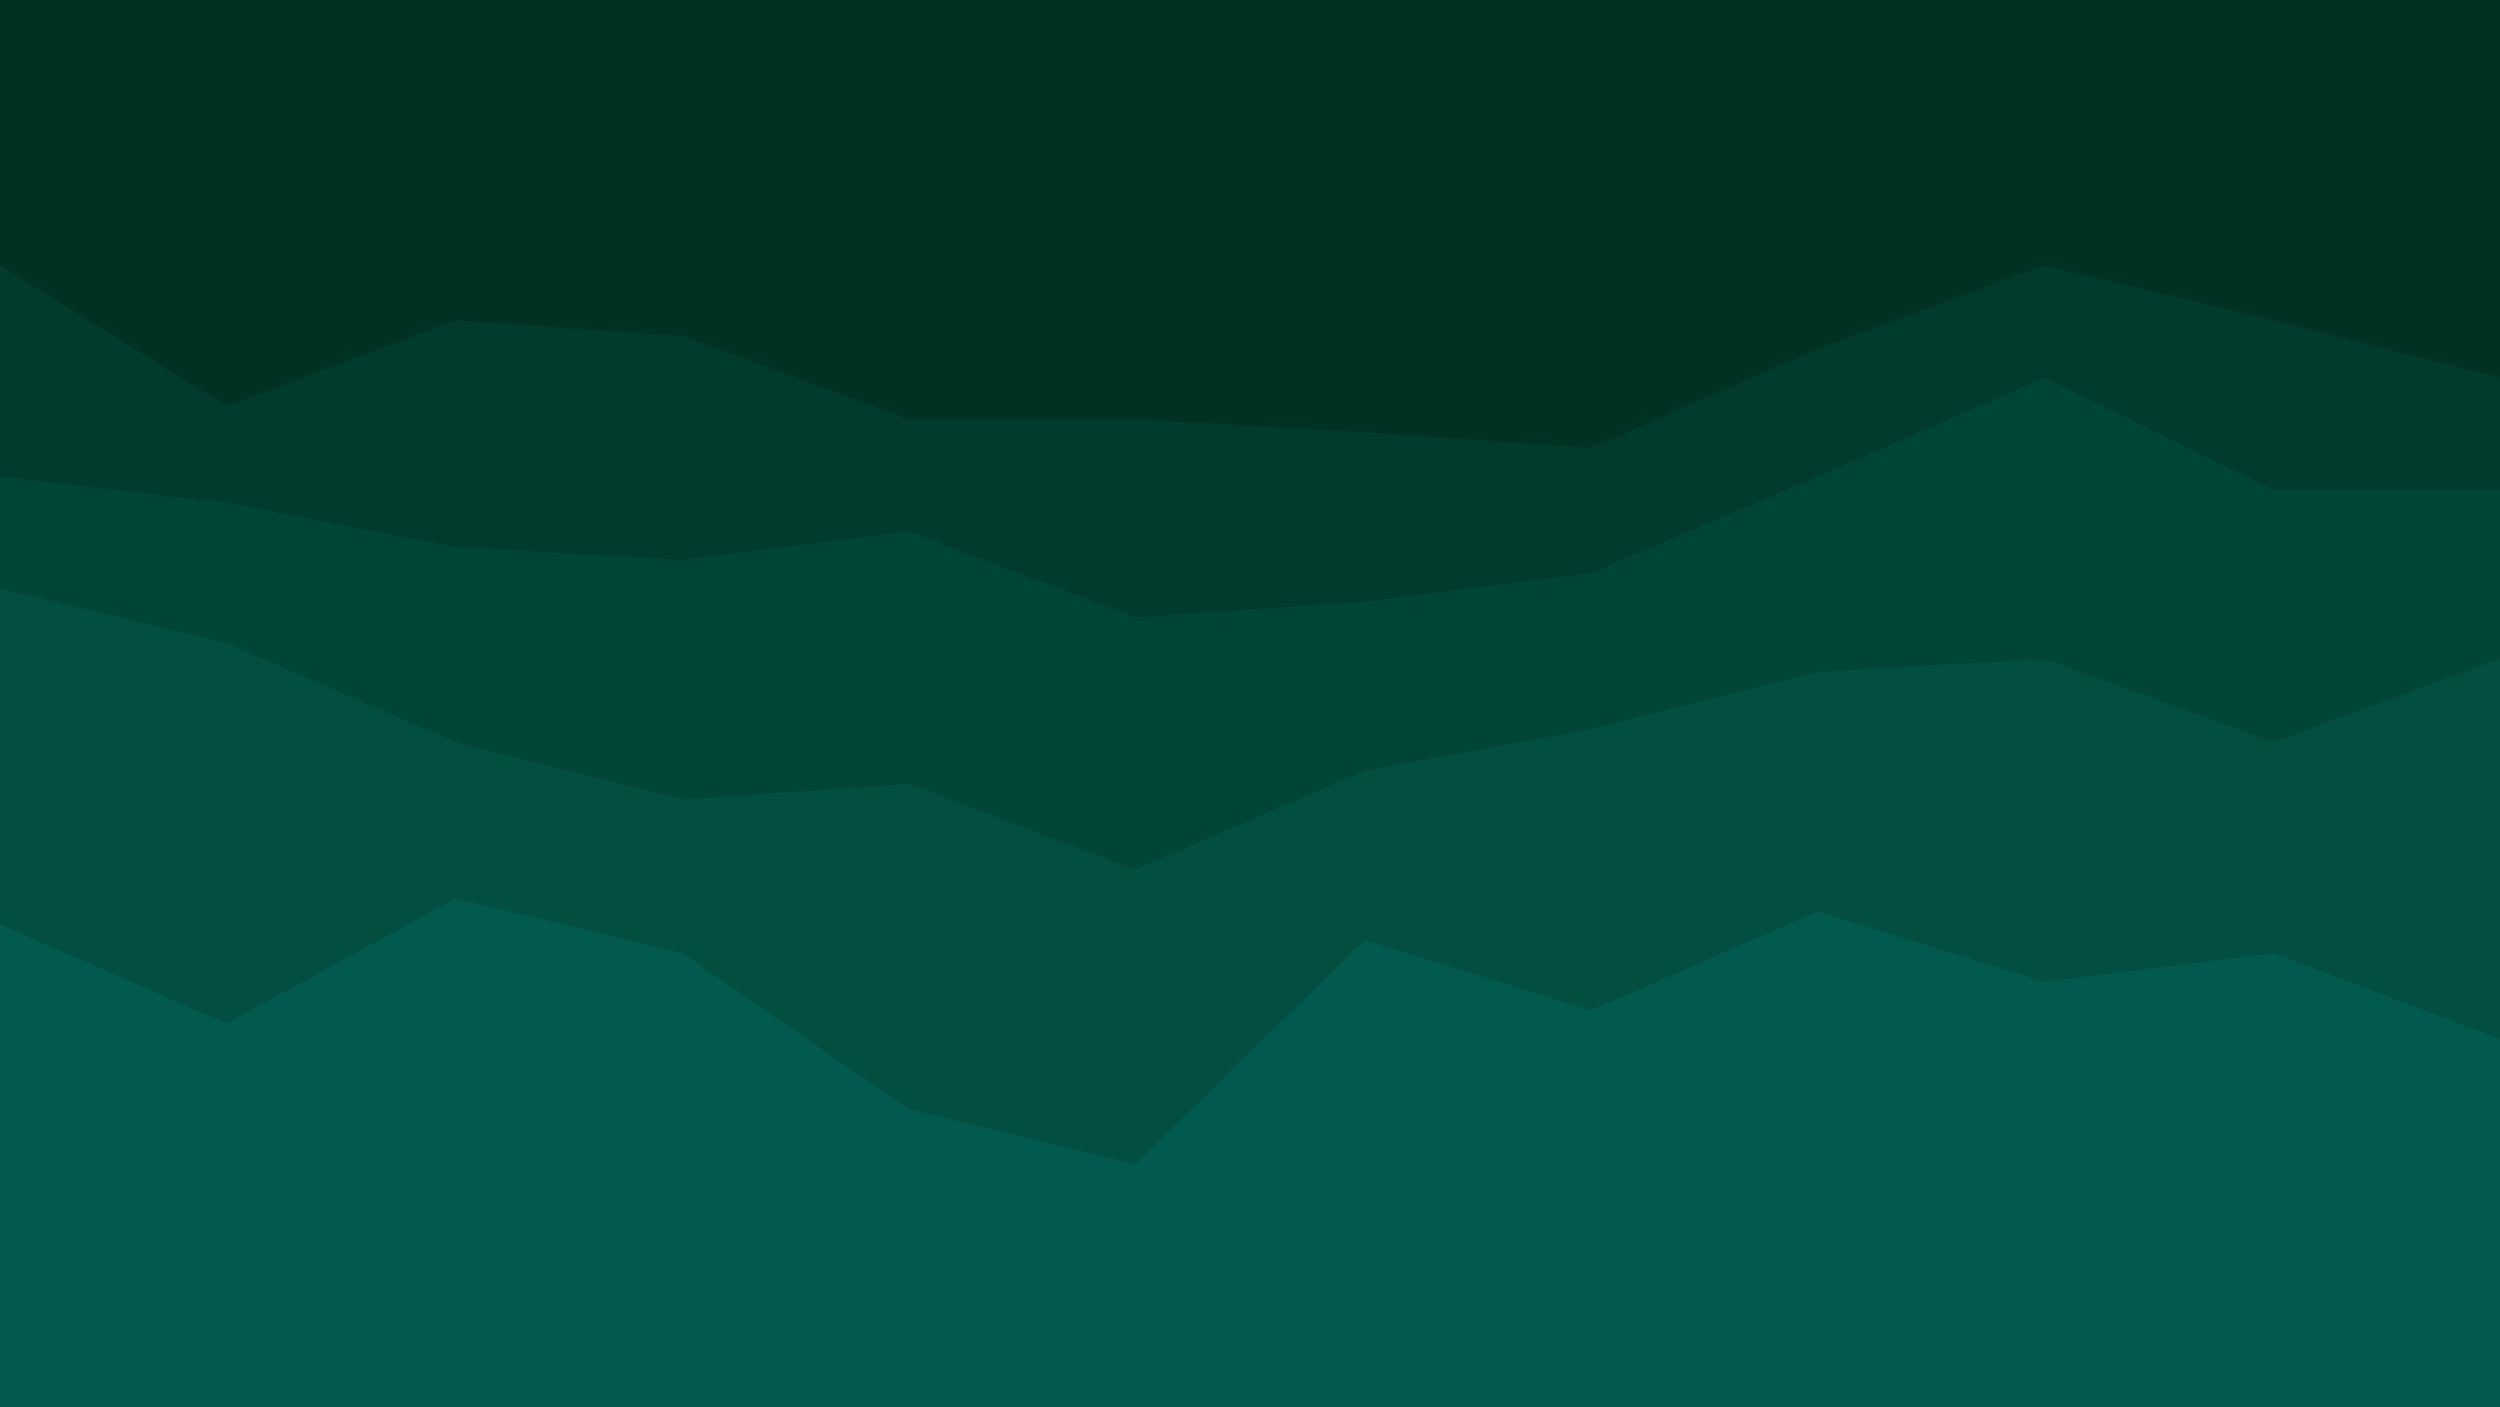
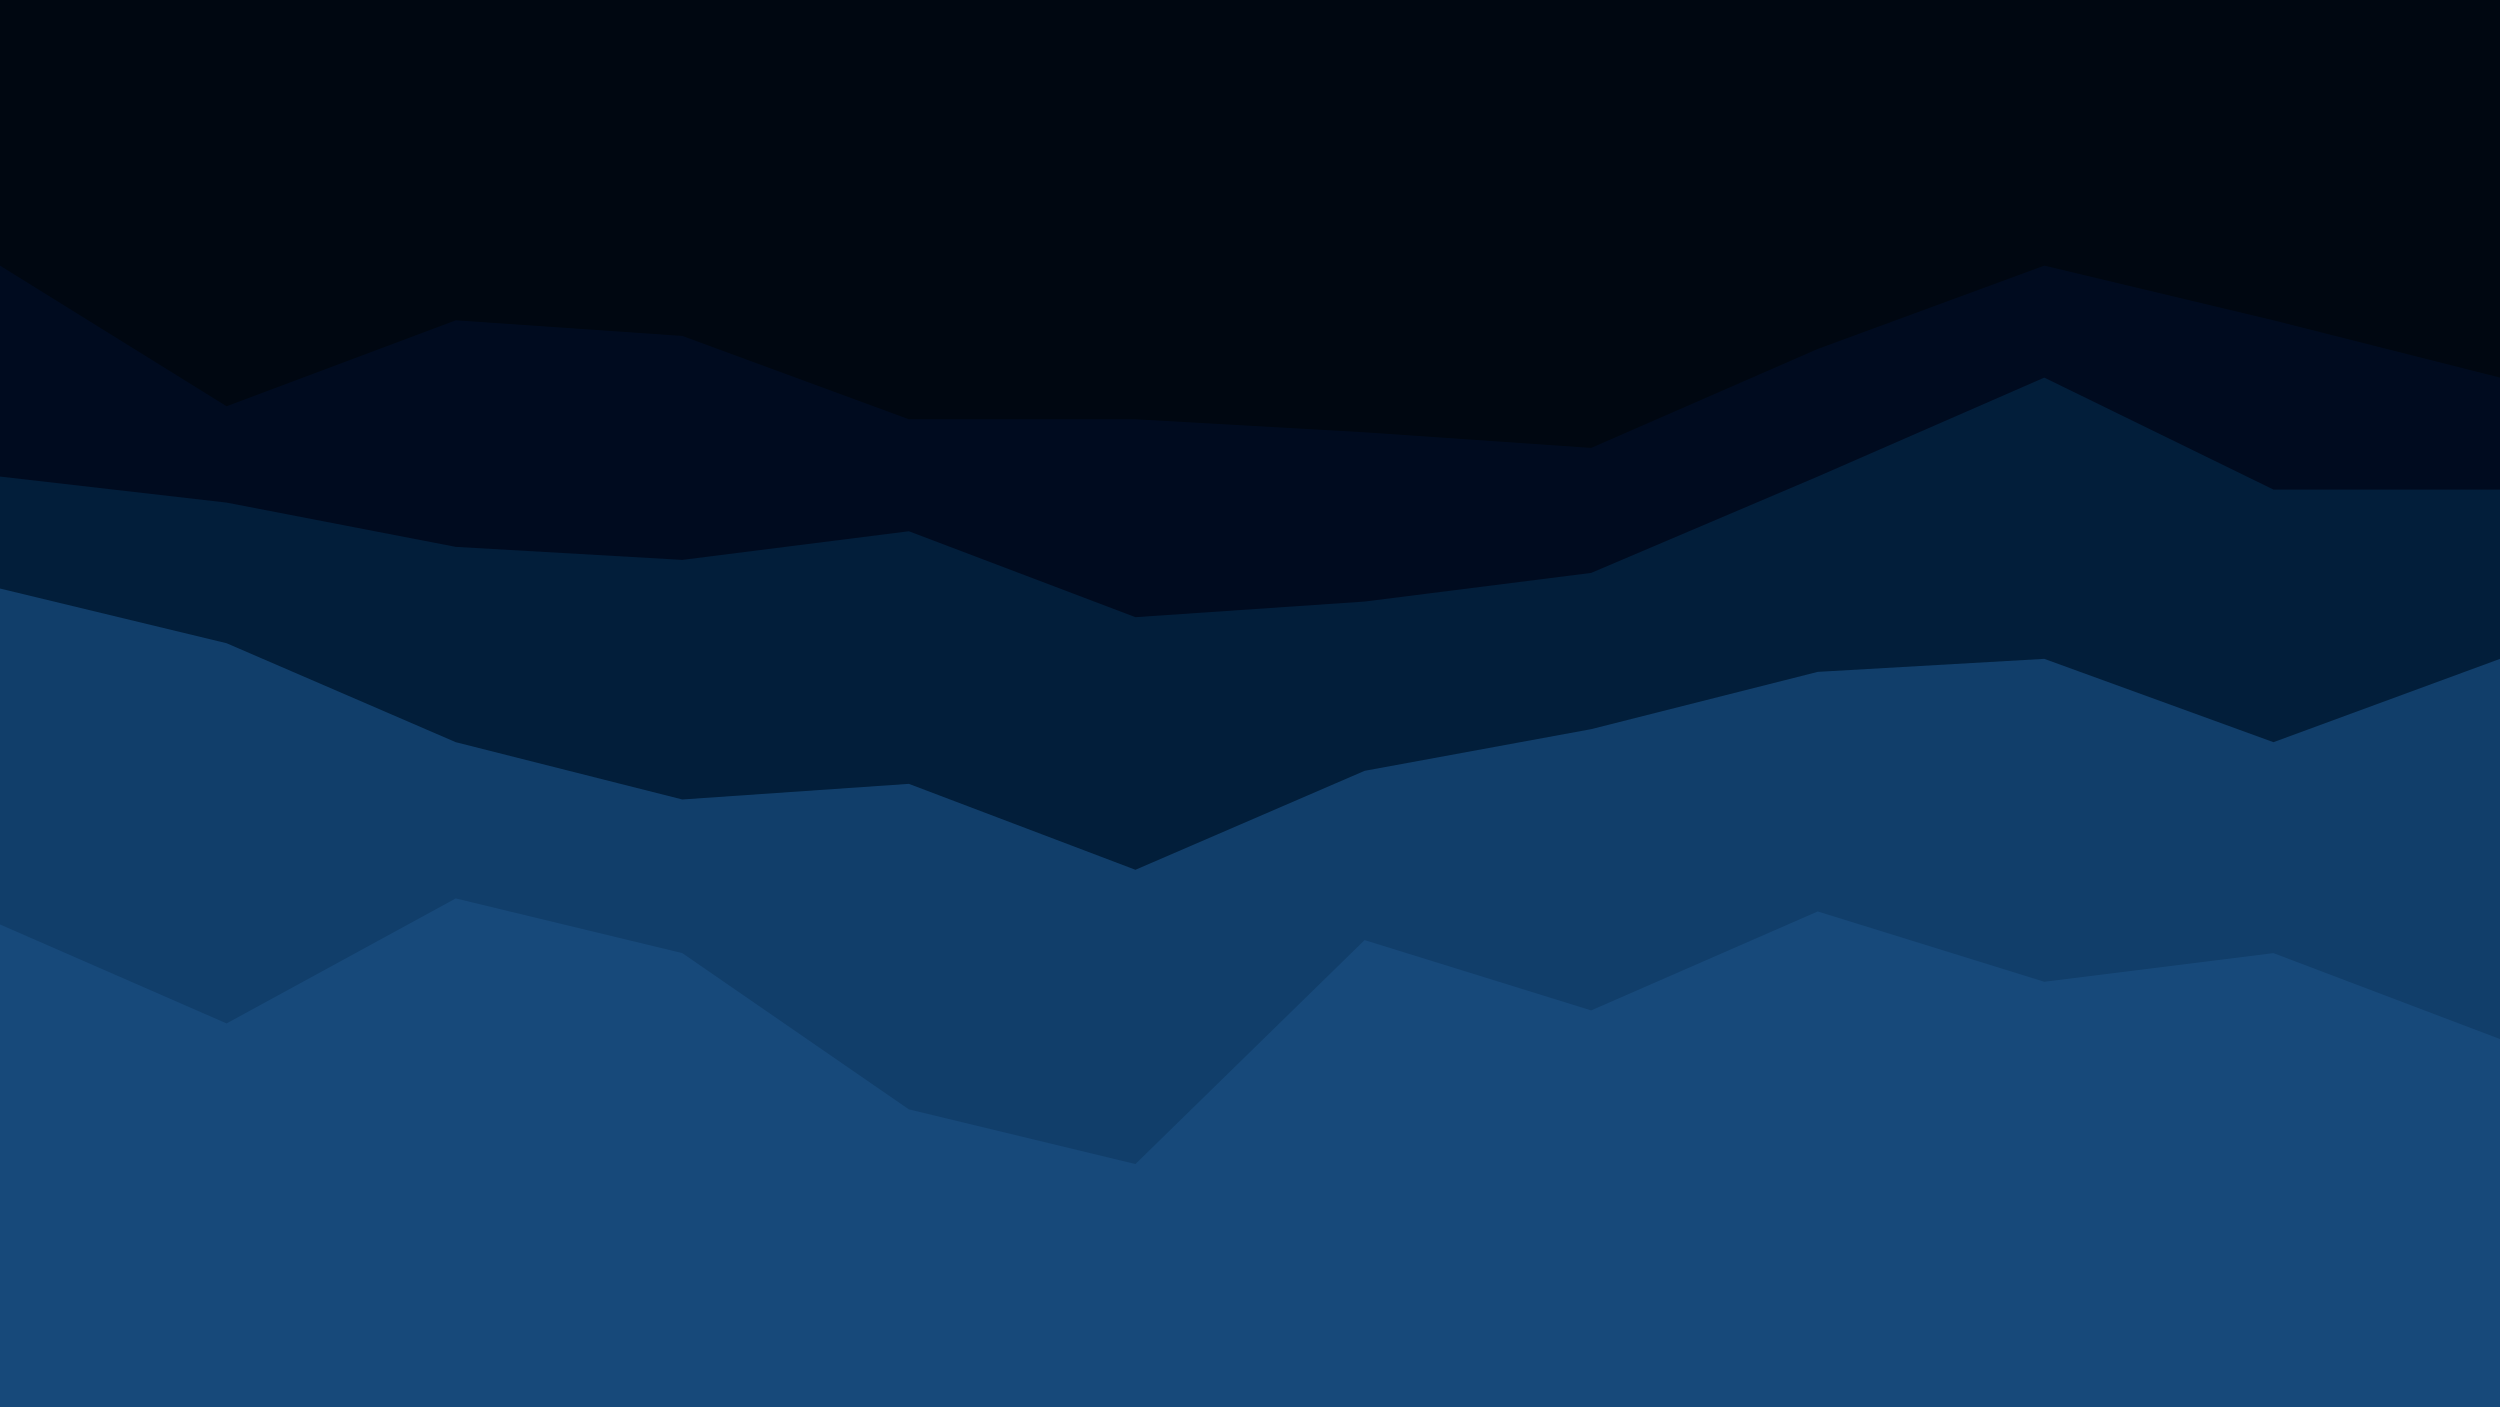
<svg xmlns="http://www.w3.org/2000/svg" id="visual" viewBox="0 0 960 540" width="960" height="540" version="1.1">
-   <path d="M0 104L87 158L175 125L262 131L349 163L436 163L524 168L611 174L698 136L785 104L873 125L960 147L960 0L873 0L785 0L698 0L611 0L524 0L436 0L349 0L262 0L175 0L87 0L0 0Z" fill="#003223" />
-   <path d="M0 185L87 195L175 212L262 217L349 206L436 239L524 233L611 222L698 185L785 147L873 190L960 190L960 145L873 123L785 102L698 134L611 172L524 166L436 161L349 161L262 129L175 123L87 156L0 102Z" fill="#013b2d" />
-   <path d="M0 228L87 249L175 287L262 309L349 303L436 336L524 298L611 282L698 260L785 255L873 287L960 255L960 188L873 188L785 145L698 183L611 220L524 231L436 237L349 204L262 215L175 210L87 193L0 183Z" fill="#014537" />
-   <path d="M0 357L87 395L175 347L262 368L349 428L436 449L524 363L611 390L698 352L785 379L873 368L960 401L960 253L873 285L785 253L698 258L611 280L524 296L436 334L349 301L262 307L175 285L87 247L0 226Z" fill="#024f42" />
-   <path d="M0 541L87 541L175 541L262 541L349 541L436 541L524 541L611 541L698 541L785 541L873 541L960 541L960 399L873 366L785 377L698 350L611 388L524 361L436 447L349 426L262 366L175 345L87 393L0 355Z" fill="#02594e" />
+   <defs id="defs5" />
+   <path d="M0 104L87 158L175 125L262 131L349 163L436 163L524 168L611 174L698 136L785 104L873 125L960 147L960 0L873 0L785 0L698 0L611 0L524 0L436 0L349 0L262 0L175 0L87 0L0 0Z" fill="#003223" id="path1" style="fill:#000711;fill-opacity:1" />
+   <path d="M0 185L87 195L175 212L262 217L349 206L436 239L524 233L611 222L698 185L785 147L873 190L960 190L960 145L873 123L785 102L698 134L611 172L524 166L436 161L349 161L262 129L175 123L87 156L0 102Z" fill="#013b2d" id="path2" style="fill:#000b1f;fill-opacity:1" />
+   <path d="M0 228L87 249L175 287L262 309L349 303L436 336L524 298L611 282L698 260L785 255L873 287L960 255L960 188L873 188L785 145L698 183L611 220L524 231L436 237L349 204L262 215L175 210L87 193L0 183Z" fill="#014537" id="path3" style="fill:#021e3a;fill-opacity:1" />
+   <path d="M0 357L87 395L175 347L262 368L349 428L436 449L524 363L611 390L698 352L785 379L873 368L960 401L960 253L873 285L785 253L698 258L611 280L524 296L436 334L349 301L262 307L175 285L87 247L0 226Z" fill="#024f42" id="path4" style="fill:#113e6a;fill-opacity:1" />
+   <path d="M0 541L87 541L175 541L262 541L349 541L436 541L524 541L611 541L698 541L785 541L873 541L960 541L960 399L873 366L785 377L698 350L611 388L524 361L436 447L349 426L262 366L175 345L87 393L0 355Z" fill="#02594e" id="path5" style="fill:#17497a;fill-opacity:1" />
</svg>
